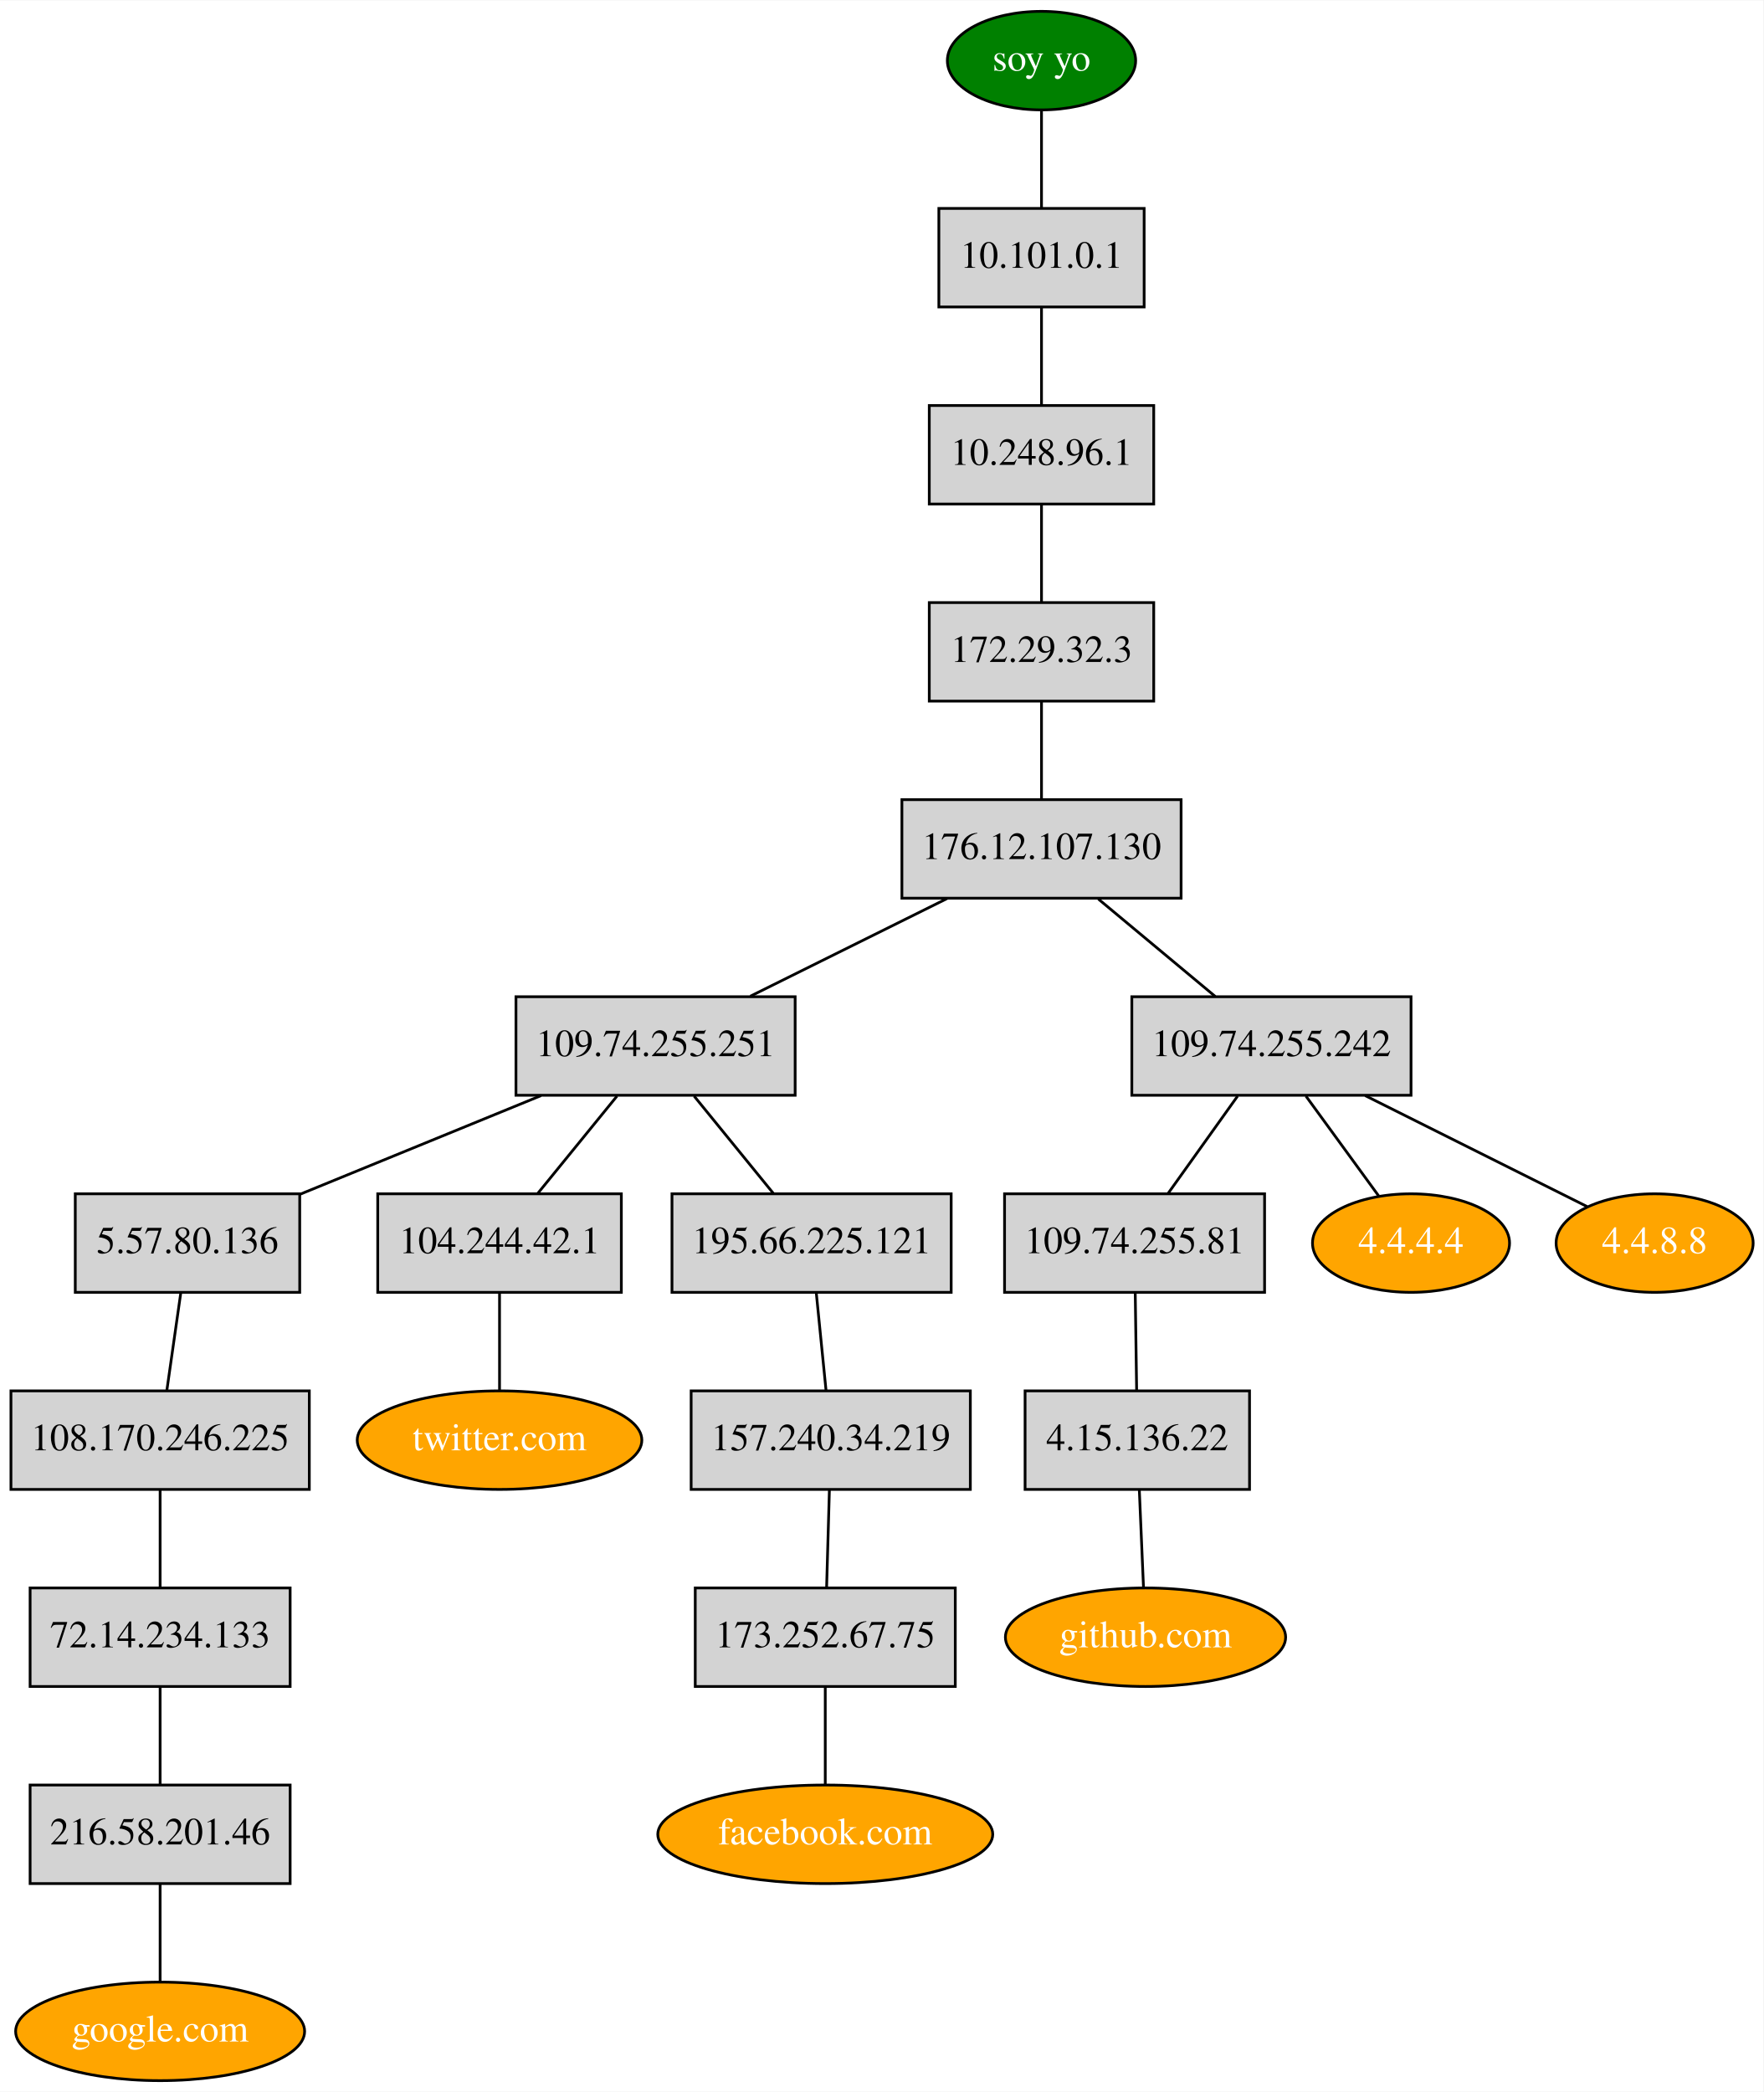
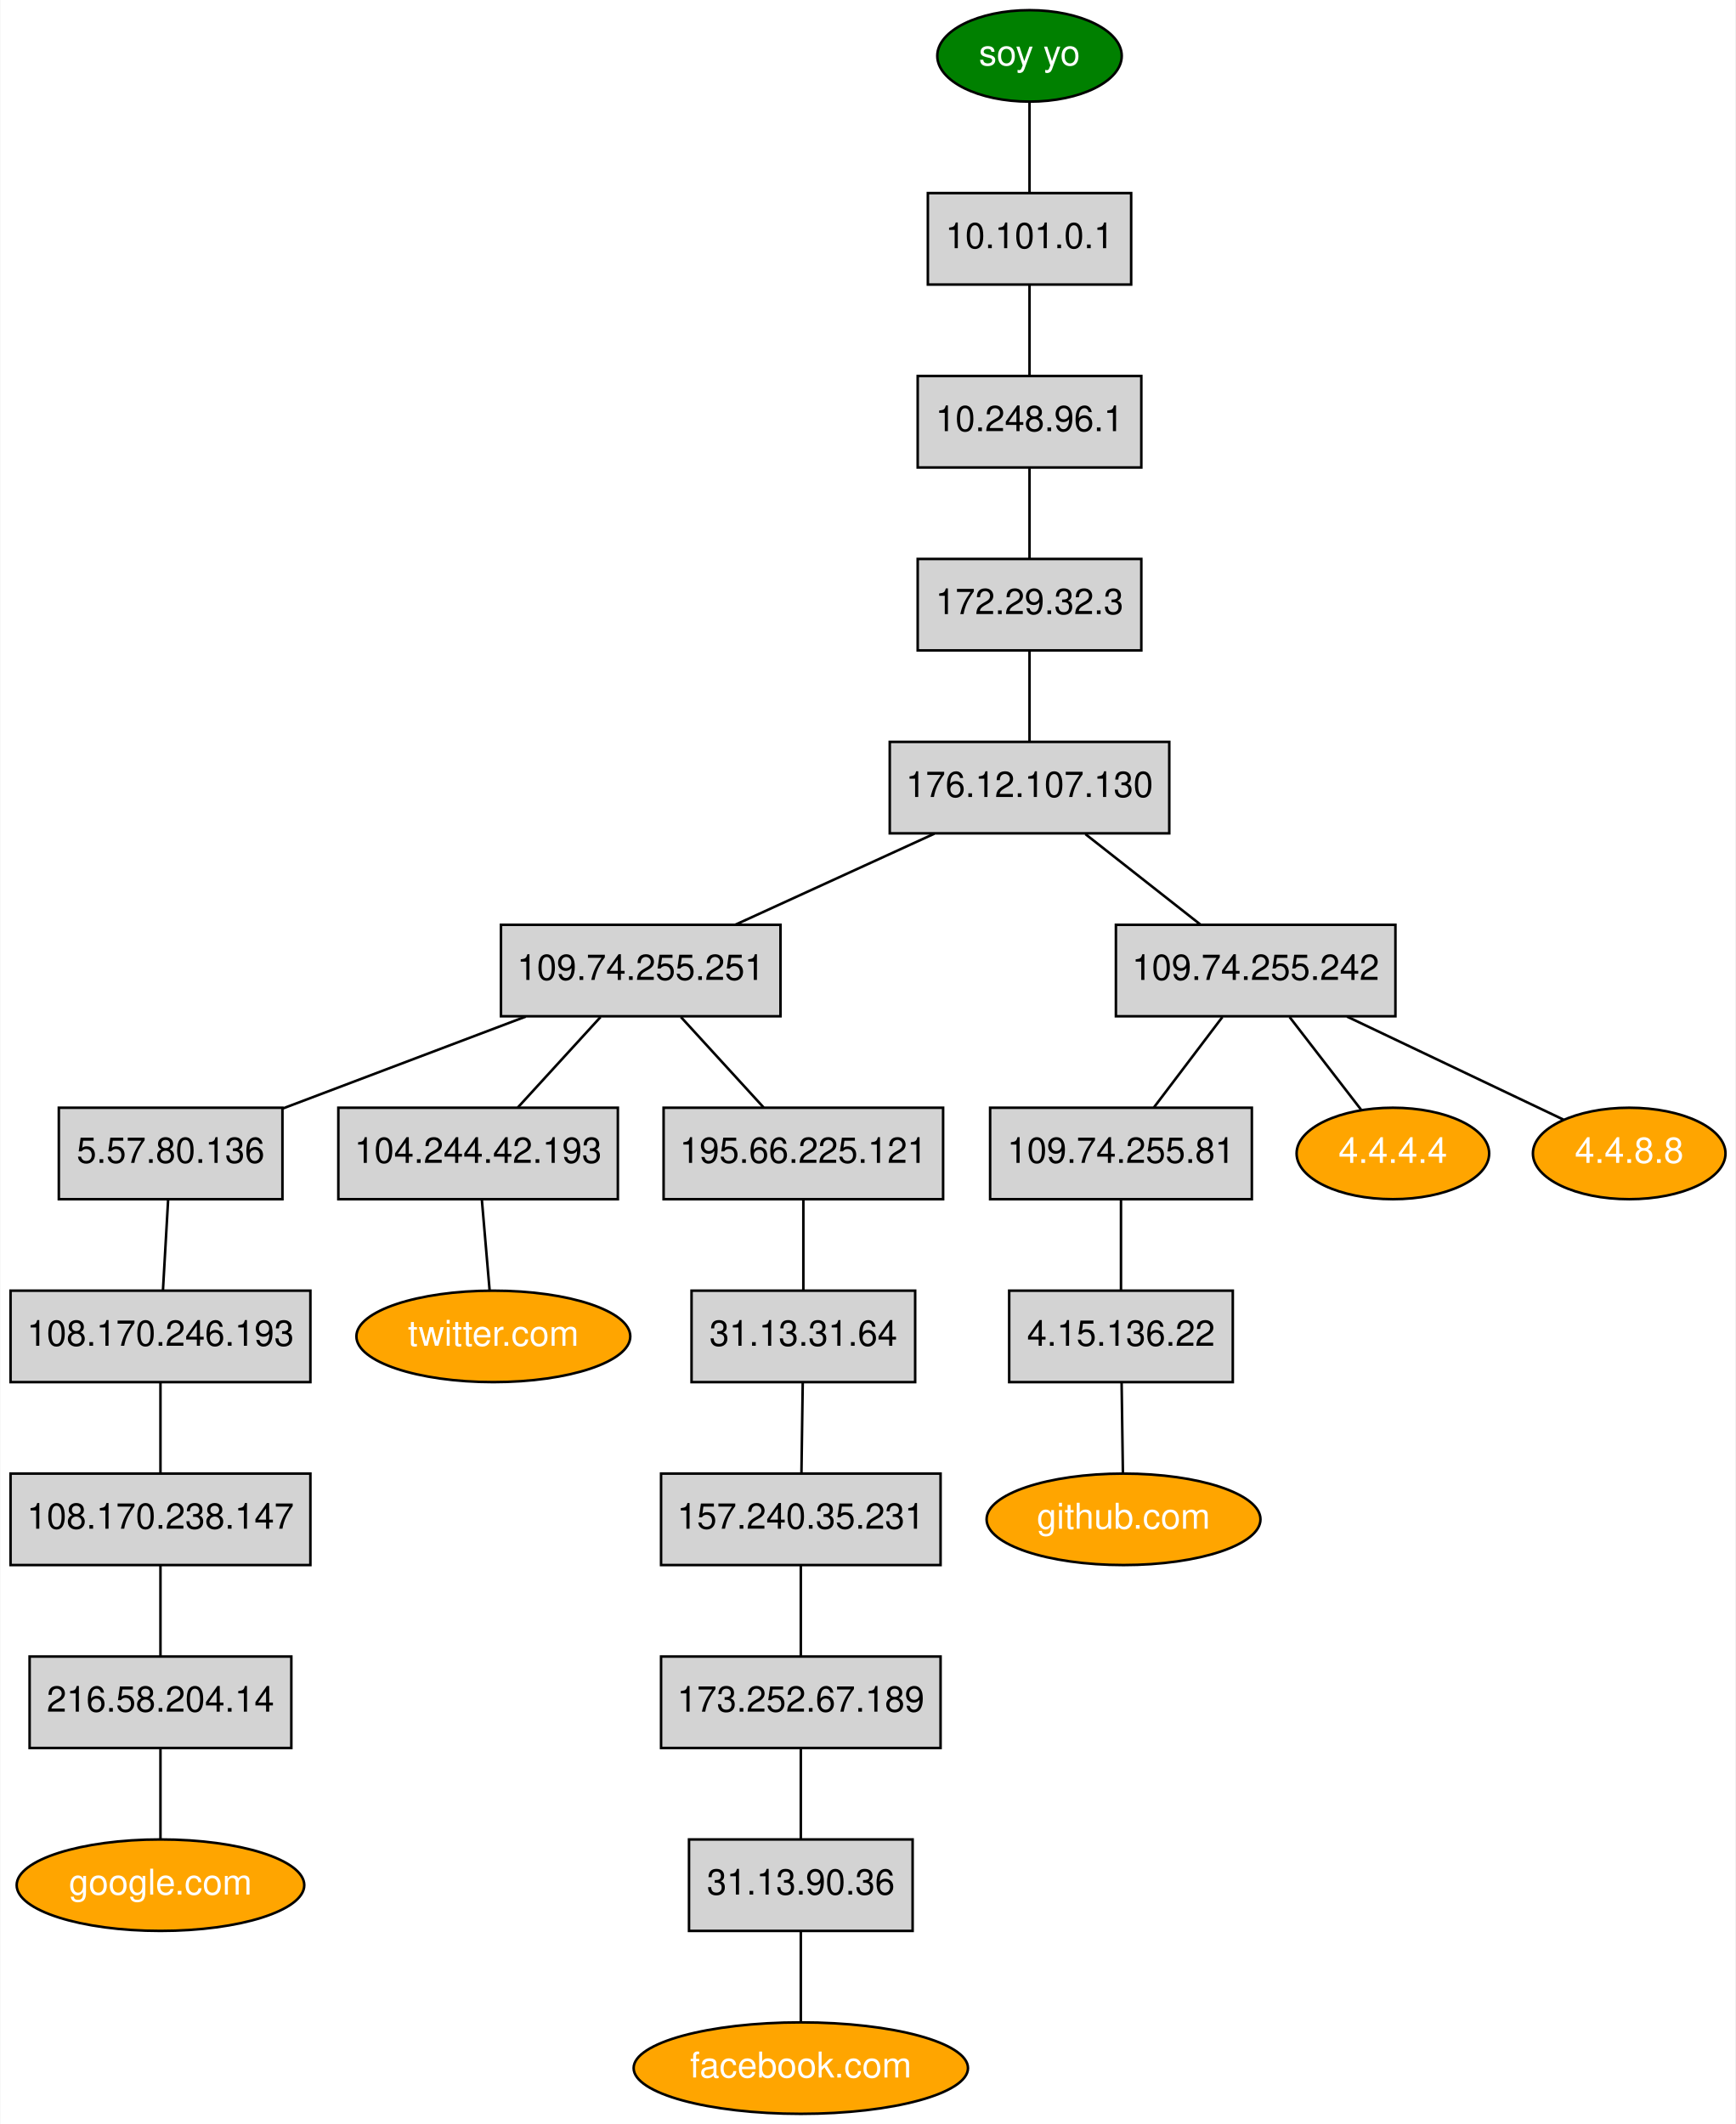
- <svg xmlns="http://www.w3.org/2000/svg" width="644pt" height="764pt" viewBox="0.00 0.00 644.25 764.00">
-   <g id="graph0" class="graph" transform="scale(1 1) rotate(0) translate(4 760)">
-     <polygon fill="white" stroke="none" points="-4,4 -4,-760 640.247,-760 640.247,4 -4,4" />
+ <svg xmlns="http://www.w3.org/2000/svg" width="683pt" height="836pt" viewBox="0.00 0.00 682.70 836.00">
+   <g id="graph0" class="graph" transform="scale(1 1) rotate(0) translate(4 832)">
+     <polygon fill="white" stroke="none" points="-4,4 -4,-832 678.697,-832 678.697,4 -4,4" />
    <g id="node1" class="node">
-       <ellipse fill="green" stroke="black" cx="376.5" cy="-738" rx="34.394" ry="18" />
-       <text text-anchor="middle" x="376.5" y="-734.3" font-family="Times,serif" font-size="14.00" fill="white">soy yo</text>
+       <ellipse fill="green" stroke="black" cx="401" cy="-810" rx="36.294" ry="18" />
+       <text text-anchor="middle" x="401" y="-806.3" font-family="Helvetica,sans-Serif" font-size="14.00" fill="white">soy yo</text>
    </g>
    <g id="node2" class="node">
-       <polygon fill="lightgrey" stroke="black" points="414,-684 339,-684 339,-648 414,-648 414,-684" />
-       <text text-anchor="middle" x="376.5" y="-662.3" font-family="Times,serif" font-size="14.00">10.101.0.1</text>
+       <polygon fill="lightgrey" stroke="black" points="441,-756 361,-756 361,-720 441,-720 441,-756" />
+       <text text-anchor="middle" x="401" y="-734.3" font-family="Helvetica,sans-Serif" font-size="14.00">10.101.0.1</text>
    </g>
    <g id="edge1" class="edge">
-       <path fill="none" stroke="black" d="M376.5,-719.697C376.5,-708.846 376.5,-694.917 376.5,-684.104" />
+       <path fill="none" stroke="black" d="M401,-791.697C401,-780.846 401,-766.917 401,-756.104" />
    </g>
    <g id="node3" class="node">
-       <polygon fill="lightgrey" stroke="black" points="417.5,-612 335.5,-612 335.5,-576 417.5,-576 417.5,-612" />
-       <text text-anchor="middle" x="376.5" y="-590.3" font-family="Times,serif" font-size="14.00">10.248.96.1</text>
+       <polygon fill="lightgrey" stroke="black" points="445,-684 357,-684 357,-648 445,-648 445,-684" />
+       <text text-anchor="middle" x="401" y="-662.3" font-family="Helvetica,sans-Serif" font-size="14.00">10.248.96.1</text>
    </g>
    <g id="edge2" class="edge">
-       <path fill="none" stroke="black" d="M376.5,-647.697C376.5,-636.846 376.5,-622.917 376.5,-612.104" />
+       <path fill="none" stroke="black" d="M401,-719.697C401,-708.846 401,-694.917 401,-684.104" />
    </g>
    <g id="node4" class="node">
-       <polygon fill="lightgrey" stroke="black" points="417.5,-540 335.5,-540 335.5,-504 417.5,-504 417.5,-540" />
-       <text text-anchor="middle" x="376.5" y="-518.3" font-family="Times,serif" font-size="14.00">172.29.32.3</text>
+       <polygon fill="lightgrey" stroke="black" points="445,-612 357,-612 357,-576 445,-576 445,-612" />
+       <text text-anchor="middle" x="401" y="-590.3" font-family="Helvetica,sans-Serif" font-size="14.00">172.29.32.3</text>
    </g>
    <g id="edge3" class="edge">
-       <path fill="none" stroke="black" d="M376.5,-575.697C376.5,-564.846 376.5,-550.917 376.5,-540.104" />
+       <path fill="none" stroke="black" d="M401,-647.697C401,-636.846 401,-622.917 401,-612.104" />
    </g>
    <g id="node5" class="node">
-       <polygon fill="lightgrey" stroke="black" points="427.5,-468 325.5,-468 325.5,-432 427.5,-432 427.5,-468" />
-       <text text-anchor="middle" x="376.5" y="-446.3" font-family="Times,serif" font-size="14.00">176.12.107.130</text>
+       <polygon fill="lightgrey" stroke="black" points="456,-540 346,-540 346,-504 456,-504 456,-540" />
+       <text text-anchor="middle" x="401" y="-518.3" font-family="Helvetica,sans-Serif" font-size="14.00">176.12.107.130</text>
    </g>
    <g id="edge4" class="edge">
-       <path fill="none" stroke="black" d="M376.5,-503.697C376.5,-492.846 376.5,-478.917 376.5,-468.104" />
+       <path fill="none" stroke="black" d="M401,-575.697C401,-564.846 401,-550.917 401,-540.104" />
    </g>
    <g id="node6" class="node">
-       <polygon fill="lightgrey" stroke="black" points="286.5,-396 184.5,-396 184.5,-360 286.5,-360 286.5,-396" />
-       <text text-anchor="middle" x="235.5" y="-374.3" font-family="Times,serif" font-size="14.00">109.74.255.251</text>
+       <polygon fill="lightgrey" stroke="black" points="303,-468 193,-468 193,-432 303,-432 303,-468" />
+       <text text-anchor="middle" x="248" y="-446.3" font-family="Helvetica,sans-Serif" font-size="14.00">109.74.255.251</text>
    </g>
    <g id="edge5" class="edge">
-       <path fill="none" stroke="black" d="M342.008,-431.876C320.158,-421.029 292,-407.05 270.125,-396.19" />
+       <path fill="none" stroke="black" d="M363.572,-503.876C339.774,-492.988 309.081,-478.945 285.306,-468.068" />
    </g>
    <g id="node12" class="node">
-       <polygon fill="lightgrey" stroke="black" points="511.5,-396 409.5,-396 409.5,-360 511.5,-360 511.5,-396" />
-       <text text-anchor="middle" x="460.5" y="-374.3" font-family="Times,serif" font-size="14.00">109.74.255.242</text>
+       <polygon fill="lightgrey" stroke="black" points="545,-468 435,-468 435,-432 545,-432 545,-468" />
+       <text text-anchor="middle" x="490" y="-446.3" font-family="Helvetica,sans-Serif" font-size="14.00">109.74.255.242</text>
    </g>
    <g id="edge11" class="edge">
-       <path fill="none" stroke="black" d="M397.264,-431.697C410.284,-420.846 427,-406.917 439.975,-396.104" />
+       <path fill="none" stroke="black" d="M423,-503.697C436.795,-492.846 454.506,-478.917 468.253,-468.104" />
    </g>
    <g id="node7" class="node">
-       <polygon fill="lightgrey" stroke="black" points="105.5,-324 23.5,-324 23.5,-288 105.5,-288 105.5,-324" />
-       <text text-anchor="middle" x="64.5" y="-302.3" font-family="Times,serif" font-size="14.00">5.57.80.136</text>
+       <polygon fill="lightgrey" stroke="black" points="107,-396 19,-396 19,-360 107,-360 107,-396" />
+       <text text-anchor="middle" x="63" y="-374.3" font-family="Helvetica,sans-Serif" font-size="14.00">5.57.80.136</text>
    </g>
    <g id="edge6" class="edge">
-       <path fill="none" stroke="black" d="M193.669,-359.876C166.873,-348.907 132.256,-334.736 105.604,-323.826" />
+       <path fill="none" stroke="black" d="M202.744,-431.876C173.648,-420.867 136.027,-406.632 107.15,-395.706" />
    </g>
    <g id="node16" class="node">
-       <polygon fill="lightgrey" stroke="black" points="223,-324 134,-324 134,-288 223,-288 223,-324" />
-       <text text-anchor="middle" x="178.5" y="-302.3" font-family="Times,serif" font-size="14.00">104.244.42.1</text>
+       <polygon fill="lightgrey" stroke="black" points="239,-396 129,-396 129,-360 239,-360 239,-396" />
+       <text text-anchor="middle" x="184" y="-374.3" font-family="Helvetica,sans-Serif" font-size="14.00">104.244.42.193</text>
    </g>
    <g id="edge15" class="edge">
-       <path fill="none" stroke="black" d="M221.41,-359.697C212.575,-348.846 201.232,-334.917 192.428,-324.104" />
+       <path fill="none" stroke="black" d="M232.18,-431.697C222.259,-420.846 209.524,-406.917 199.638,-396.104" />
    </g>
    <g id="node18" class="node">
-       <polygon fill="lightgrey" stroke="black" points="343.5,-324 241.5,-324 241.5,-288 343.5,-288 343.5,-324" />
-       <text text-anchor="middle" x="292.5" y="-302.3" font-family="Times,serif" font-size="14.00">195.66.225.121</text>
+       <polygon fill="lightgrey" stroke="black" points="367,-396 257,-396 257,-360 367,-360 367,-396" />
+       <text text-anchor="middle" x="312" y="-374.3" font-family="Helvetica,sans-Serif" font-size="14.00">195.66.225.121</text>
    </g>
    <g id="edge17" class="edge">
-       <path fill="none" stroke="black" d="M249.59,-359.697C258.425,-348.846 269.768,-334.917 278.572,-324.104" />
+       <path fill="none" stroke="black" d="M263.82,-431.697C273.741,-420.846 286.476,-406.917 296.362,-396.104" />
    </g>
    <g id="node8" class="node">
-       <polygon fill="lightgrey" stroke="black" points="109,-252 0,-252 0,-216 109,-216 109,-252" />
-       <text text-anchor="middle" x="54.5" y="-230.3" font-family="Times,serif" font-size="14.00">108.170.246.225</text>
+       <polygon fill="lightgrey" stroke="black" points="118,-324 0,-324 0,-288 118,-288 118,-324" />
+       <text text-anchor="middle" x="59" y="-302.3" font-family="Helvetica,sans-Serif" font-size="14.00">108.170.246.193</text>
    </g>
    <g id="edge7" class="edge">
-       <path fill="none" stroke="black" d="M62.028,-287.697C60.478,-276.846 58.488,-262.917 56.944,-252.104" />
+       <path fill="none" stroke="black" d="M62.011,-359.697C61.391,-348.846 60.595,-334.917 59.977,-324.104" />
    </g>
    <g id="node9" class="node">
-       <polygon fill="lightgrey" stroke="black" points="102,-180 7,-180 7,-144 102,-144 102,-180" />
-       <text text-anchor="middle" x="54.5" y="-158.3" font-family="Times,serif" font-size="14.00">72.14.234.133</text>
+       <polygon fill="lightgrey" stroke="black" points="118,-252 0,-252 0,-216 118,-216 118,-252" />
+       <text text-anchor="middle" x="59" y="-230.3" font-family="Helvetica,sans-Serif" font-size="14.00">108.170.238.147</text>
    </g>
    <g id="edge8" class="edge">
-       <path fill="none" stroke="black" d="M54.5,-215.697C54.5,-204.846 54.5,-190.917 54.5,-180.104" />
+       <path fill="none" stroke="black" d="M59,-287.697C59,-276.846 59,-262.917 59,-252.104" />
    </g>
    <g id="node10" class="node">
-       <polygon fill="lightgrey" stroke="black" points="102,-108 7,-108 7,-72 102,-72 102,-108" />
-       <text text-anchor="middle" x="54.5" y="-86.3" font-family="Times,serif" font-size="14.00">216.58.201.46</text>
+       <polygon fill="lightgrey" stroke="black" points="110.5,-180 7.5,-180 7.5,-144 110.5,-144 110.5,-180" />
+       <text text-anchor="middle" x="59" y="-158.3" font-family="Helvetica,sans-Serif" font-size="14.00">216.58.204.14</text>
    </g>
    <g id="edge9" class="edge">
-       <path fill="none" stroke="black" d="M54.5,-143.697C54.5,-132.846 54.5,-118.917 54.5,-108.104" />
+       <path fill="none" stroke="black" d="M59,-215.697C59,-204.846 59,-190.917 59,-180.104" />
    </g>
    <g id="node11" class="node">
-       <ellipse fill="orange" stroke="black" cx="54.5" cy="-18" rx="52.791" ry="18" />
-       <text text-anchor="middle" x="54.5" y="-14.3" font-family="Times,serif" font-size="14.00" fill="white">google.com</text>
+       <ellipse fill="orange" stroke="black" cx="59" cy="-90" rx="56.59" ry="18" />
+       <text text-anchor="middle" x="59" y="-86.3" font-family="Helvetica,sans-Serif" font-size="14.00" fill="white">google.com</text>
    </g>
    <g id="edge10" class="edge">
-       <path fill="none" stroke="black" d="M54.5,-71.697C54.5,-60.846 54.5,-46.917 54.5,-36.104" />
+       <path fill="none" stroke="black" d="M59,-143.697C59,-132.846 59,-118.917 59,-108.104" />
    </g>
    <g id="node13" class="node">
-       <polygon fill="lightgrey" stroke="black" points="458,-324 363,-324 363,-288 458,-288 458,-324" />
-       <text text-anchor="middle" x="410.5" y="-302.3" font-family="Times,serif" font-size="14.00">109.74.255.81</text>
+       <polygon fill="lightgrey" stroke="black" points="488.5,-396 385.5,-396 385.5,-360 488.5,-360 488.5,-396" />
+       <text text-anchor="middle" x="437" y="-374.3" font-family="Helvetica,sans-Serif" font-size="14.00">109.74.255.81</text>
    </g>
    <g id="edge12" class="edge">
-       <path fill="none" stroke="black" d="M448.14,-359.697C440.39,-348.846 430.441,-334.917 422.717,-324.104" />
+       <path fill="none" stroke="black" d="M476.899,-431.697C468.684,-420.846 458.137,-406.917 449.95,-396.104" />
+     </g>
+     <g id="node24" class="node">
+       <ellipse fill="orange" stroke="black" cx="544" cy="-378" rx="37.894" ry="18" />
+       <text text-anchor="middle" x="544" y="-374.3" font-family="Helvetica,sans-Serif" font-size="14.00" fill="white">4.4.4.4</text>
+     </g>
+     <g id="edge23" class="edge">
+       <path fill="none" stroke="black" d="M503.348,-431.697C511.968,-420.522 523.108,-406.082 531.546,-395.145" />
+     </g>
+     <g id="node25" class="node">
+       <ellipse fill="orange" stroke="black" cx="637" cy="-378" rx="37.894" ry="18" />
+       <text text-anchor="middle" x="637" y="-374.3" font-family="Helvetica,sans-Serif" font-size="14.00" fill="white">4.4.8.8</text>
+     </g>
+     <g id="edge24" class="edge">
+       <path fill="none" stroke="black" d="M525.96,-431.876C552.31,-419.329 587.458,-402.591 611.091,-391.338" />
+     </g>
+     <g id="node14" class="node">
+       <polygon fill="lightgrey" stroke="black" points="481,-324 393,-324 393,-288 481,-288 481,-324" />
+       <text text-anchor="middle" x="437" y="-302.3" font-family="Helvetica,sans-Serif" font-size="14.00">4.15.136.22</text>
+     </g>
+     <g id="edge13" class="edge">
+       <path fill="none" stroke="black" d="M437,-359.697C437,-348.846 437,-334.917 437,-324.104" />
+     </g>
+     <g id="node15" class="node">
+       <ellipse fill="orange" stroke="black" cx="438" cy="-234" rx="53.891" ry="18" />
+       <text text-anchor="middle" x="438" y="-230.3" font-family="Helvetica,sans-Serif" font-size="14.00" fill="white">github.com</text>
+     </g>
+     <g id="edge14" class="edge">
+       <path fill="none" stroke="black" d="M437.247,-287.697C437.402,-276.846 437.601,-262.917 437.756,-252.104" />
+     </g>
+     <g id="node17" class="node">
+       <ellipse fill="orange" stroke="black" cx="190" cy="-306" rx="53.891" ry="18" />
+       <text text-anchor="middle" x="190" y="-302.3" font-family="Helvetica,sans-Serif" font-size="14.00" fill="white">twitter.com</text>
+     </g>
+     <g id="edge16" class="edge">
+       <path fill="none" stroke="black" d="M185.483,-359.697C186.413,-348.846 187.607,-334.917 188.534,-324.104" />
+     </g>
+     <g id="node19" class="node">
+       <polygon fill="lightgrey" stroke="black" points="356,-324 268,-324 268,-288 356,-288 356,-324" />
+       <text text-anchor="middle" x="312" y="-302.3" font-family="Helvetica,sans-Serif" font-size="14.00">31.13.31.64</text>
+     </g>
+     <g id="edge18" class="edge">
+       <path fill="none" stroke="black" d="M312,-359.697C312,-348.846 312,-334.917 312,-324.104" />
+     </g>
+     <g id="node20" class="node">
+       <polygon fill="lightgrey" stroke="black" points="366,-252 256,-252 256,-216 366,-216 366,-252" />
+       <text text-anchor="middle" x="311" y="-230.3" font-family="Helvetica,sans-Serif" font-size="14.00">157.240.35.231</text>
+     </g>
+     <g id="edge19" class="edge">
+       <path fill="none" stroke="black" d="M311.753,-287.697C311.598,-276.846 311.399,-262.917 311.244,-252.104" />
+     </g>
+     <g id="node21" class="node">
+       <polygon fill="lightgrey" stroke="black" points="366,-180 256,-180 256,-144 366,-144 366,-180" />
+       <text text-anchor="middle" x="311" y="-158.3" font-family="Helvetica,sans-Serif" font-size="14.00">173.252.67.189</text>
+     </g>
+     <g id="edge20" class="edge">
+       <path fill="none" stroke="black" d="M311,-215.697C311,-204.846 311,-190.917 311,-180.104" />
    </g>
    <g id="node22" class="node">
-       <ellipse fill="orange" stroke="black" cx="511.5" cy="-306" rx="35.995" ry="18" />
-       <text text-anchor="middle" x="511.5" y="-302.3" font-family="Times,serif" font-size="14.00" fill="white">4.4.4.4</text>
+       <polygon fill="lightgrey" stroke="black" points="355,-108 267,-108 267,-72 355,-72 355,-108" />
+       <text text-anchor="middle" x="311" y="-86.3" font-family="Helvetica,sans-Serif" font-size="14.00">31.13.90.36</text>
    </g>
    <g id="edge21" class="edge">
-       <path fill="none" stroke="black" d="M473.107,-359.697C481.248,-348.522 491.769,-334.082 499.738,-323.145" />
+       <path fill="none" stroke="black" d="M311,-143.697C311,-132.846 311,-118.917 311,-108.104" />
    </g>
    <g id="node23" class="node">
-       <ellipse fill="orange" stroke="black" cx="600.5" cy="-306" rx="35.995" ry="18" />
-       <text text-anchor="middle" x="600.5" y="-302.3" font-family="Times,serif" font-size="14.00" fill="white">4.4.8.8</text>
+       <ellipse fill="orange" stroke="black" cx="311" cy="-18" rx="65.789" ry="18" />
+       <text text-anchor="middle" x="311" y="-14.3" font-family="Helvetica,sans-Serif" font-size="14.00" fill="white">facebook.com</text>
    </g>
    <g id="edge22" class="edge">
-       <path fill="none" stroke="black" d="M494.748,-359.876C519.843,-347.329 553.317,-330.591 575.824,-319.338" />
-     </g>
-     <g id="node14" class="node">
-       <polygon fill="lightgrey" stroke="black" points="452.5,-252 370.5,-252 370.5,-216 452.5,-216 452.5,-252" />
-       <text text-anchor="middle" x="411.5" y="-230.3" font-family="Times,serif" font-size="14.00">4.15.136.22</text>
-     </g>
-     <g id="edge13" class="edge">
-       <path fill="none" stroke="black" d="M410.747,-287.697C410.902,-276.846 411.101,-262.917 411.256,-252.104" />
-     </g>
-     <g id="node15" class="node">
-       <ellipse fill="orange" stroke="black" cx="414.5" cy="-162" rx="51.191" ry="18" />
-       <text text-anchor="middle" x="414.5" y="-158.3" font-family="Times,serif" font-size="14.00" fill="white">github.com</text>
-     </g>
-     <g id="edge14" class="edge">
-       <path fill="none" stroke="black" d="M412.242,-215.697C412.707,-204.846 413.304,-190.917 413.767,-180.104" />
-     </g>
-     <g id="node17" class="node">
-       <ellipse fill="orange" stroke="black" cx="178.5" cy="-234" rx="51.991" ry="18" />
-       <text text-anchor="middle" x="178.5" y="-230.3" font-family="Times,serif" font-size="14.00" fill="white">twitter.com</text>
-     </g>
-     <g id="edge16" class="edge">
-       <path fill="none" stroke="black" d="M178.5,-287.697C178.5,-276.846 178.5,-262.917 178.5,-252.104" />
-     </g>
-     <g id="node19" class="node">
-       <polygon fill="lightgrey" stroke="black" points="350.5,-252 248.5,-252 248.5,-216 350.5,-216 350.5,-252" />
-       <text text-anchor="middle" x="299.5" y="-230.3" font-family="Times,serif" font-size="14.00">157.240.34.219</text>
-     </g>
-     <g id="edge18" class="edge">
-       <path fill="none" stroke="black" d="M294.23,-287.697C295.315,-276.846 296.708,-262.917 297.79,-252.104" />
-     </g>
-     <g id="node20" class="node">
-       <polygon fill="lightgrey" stroke="black" points="345,-180 250,-180 250,-144 345,-144 345,-180" />
-       <text text-anchor="middle" x="297.5" y="-158.3" font-family="Times,serif" font-size="14.00">173.252.67.75</text>
-     </g>
-     <g id="edge19" class="edge">
-       <path fill="none" stroke="black" d="M299.006,-215.697C298.696,-204.846 298.298,-190.917 297.989,-180.104" />
-     </g>
-     <g id="node21" class="node">
-       <ellipse fill="orange" stroke="black" cx="297.5" cy="-90" rx="61.189" ry="18" />
-       <text text-anchor="middle" x="297.5" y="-86.3" font-family="Times,serif" font-size="14.00" fill="white">facebook.com</text>
-     </g>
-     <g id="edge20" class="edge">
-       <path fill="none" stroke="black" d="M297.5,-143.697C297.5,-132.846 297.5,-118.917 297.5,-108.104" />
+       <path fill="none" stroke="black" d="M311,-71.697C311,-60.846 311,-46.917 311,-36.104" />
    </g>
  </g>
</svg>
